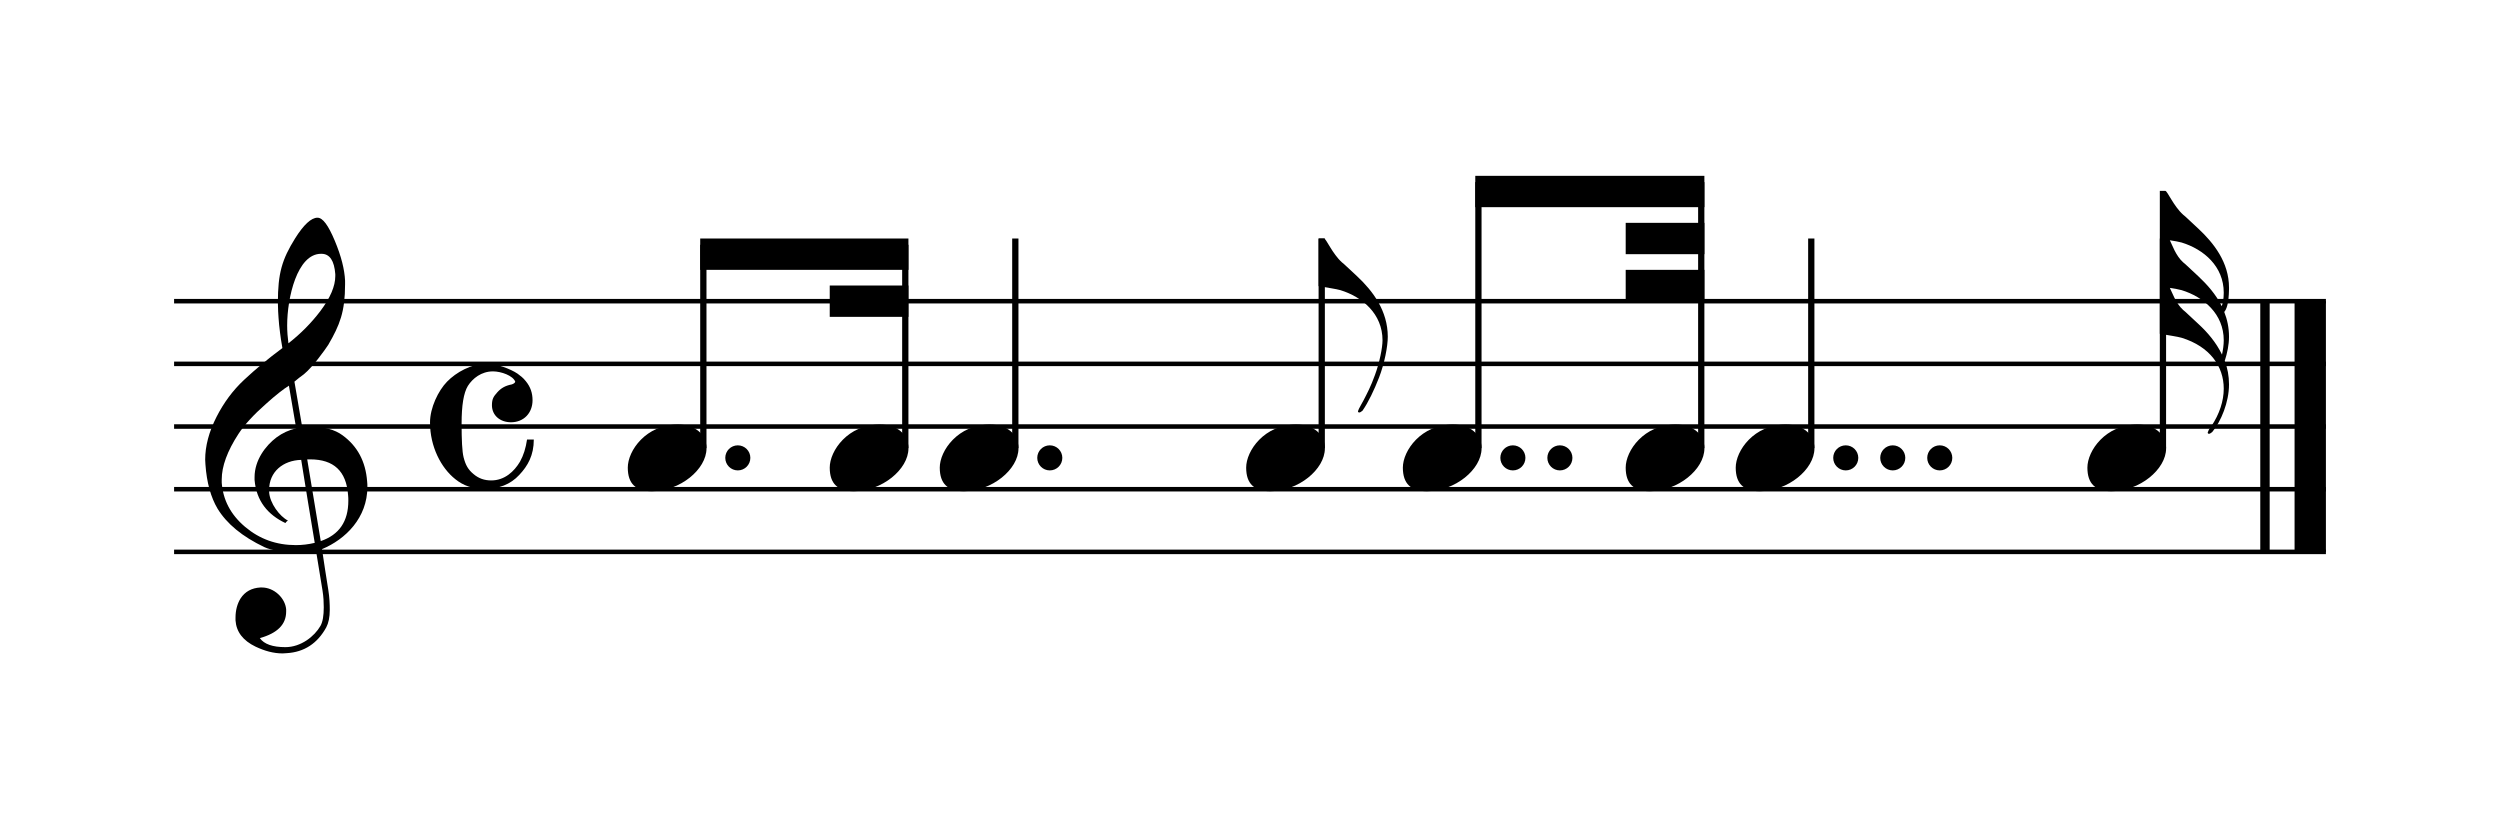
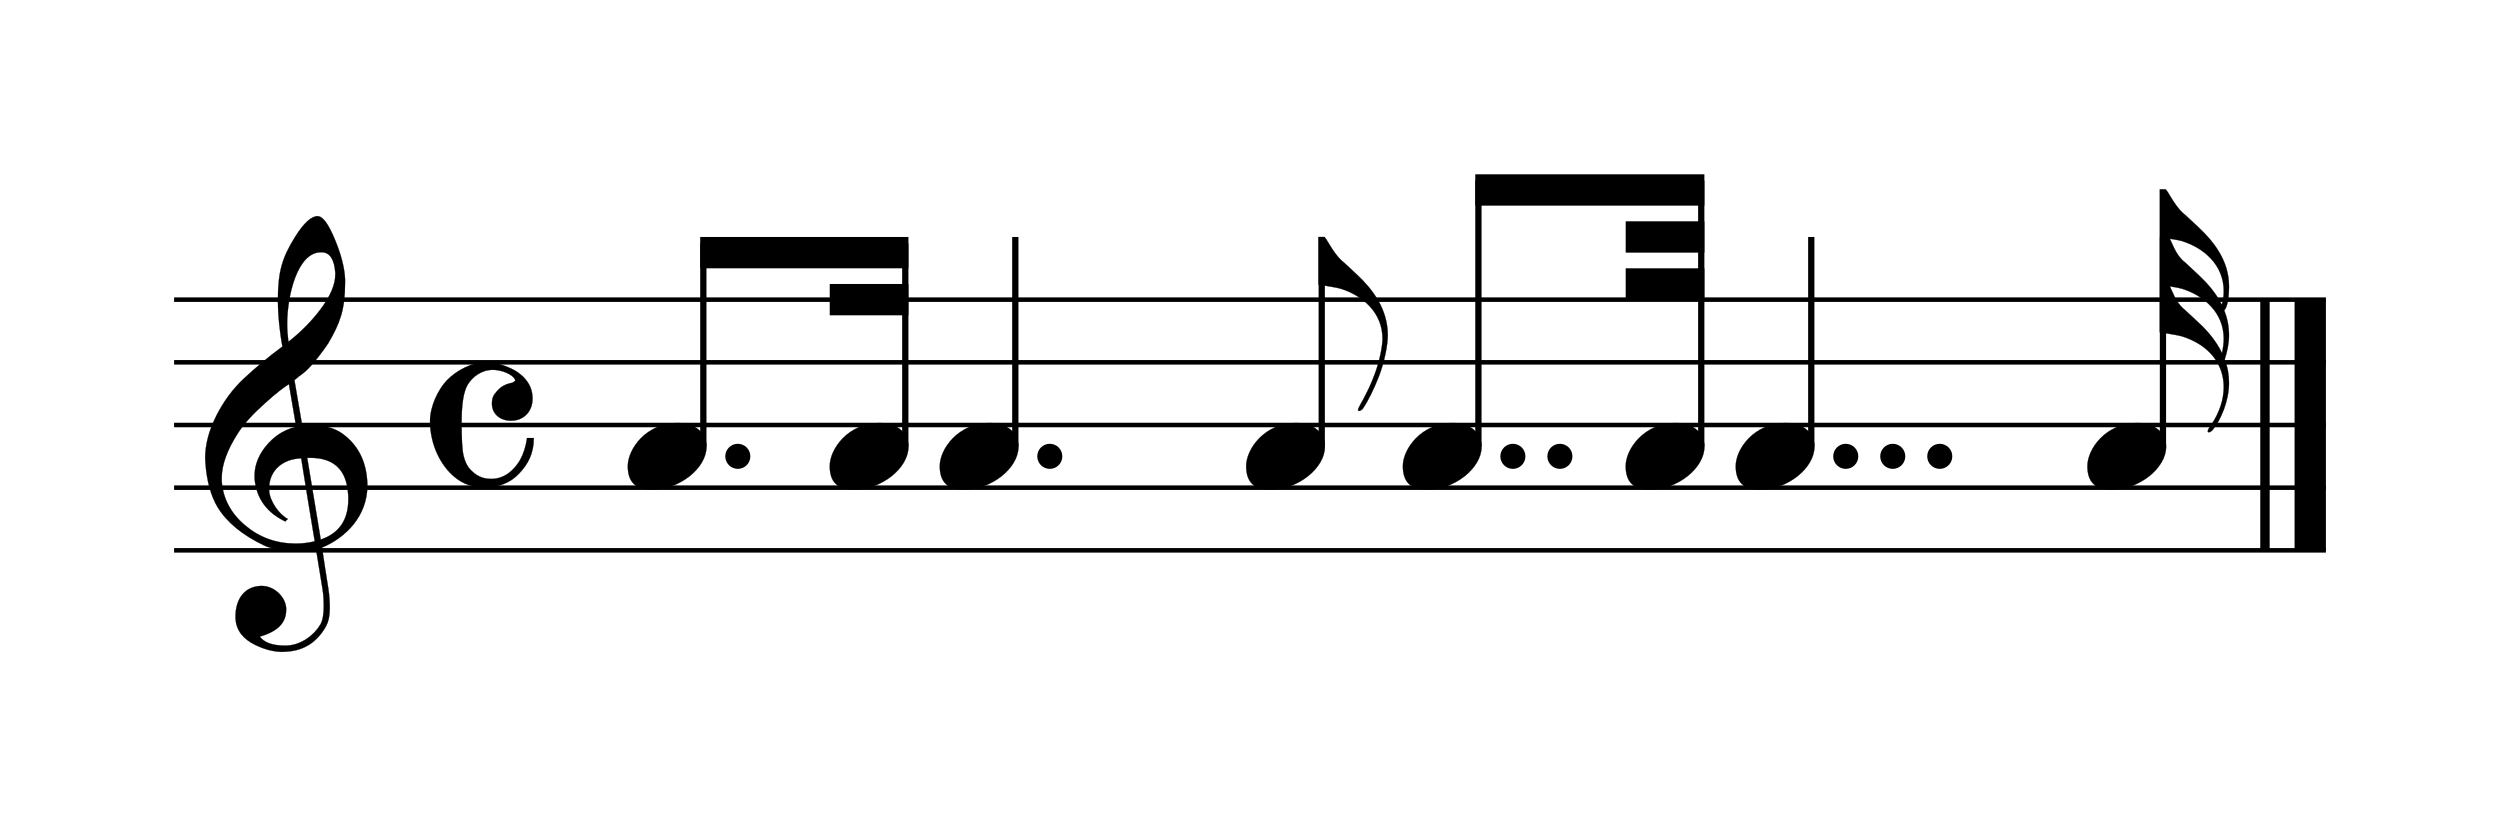
- <svg xmlns="http://www.w3.org/2000/svg" xmlns:xlink="http://www.w3.org/1999/xlink" width="359px" height="119px" version="1.1" overflow="visible">
+ <svg xmlns="http://www.w3.org/2000/svg" xmlns:xlink="http://www.w3.org/1999/xlink" width="324px" height="107px" version="1.1" overflow="visible" id="l19nj5e9">
  <defs>
-     <symbol id="E050-t8zkfl" viewBox="0 0 1000 1000" overflow="inherit">
+     <g id="E0A4-l19nj5e9">
+       <path transform="scale(1,-1)" d="M0 -39c0 68 73 172 200 172c66 0 114 -37 114 -95c0 -84 -106 -171 -218 -171c-64 0 -96 30 -96 94z" />
+     </g>
+     <g id="E050-l19nj5e9">
      <path transform="scale(1,-1)" d="M441 -245c-23 -4 -48 -6 -76 -6c-59 0 -102 7 -130 20c-88 42 -150 93 -187 154c-26 44 -43 103 -48 176c0 6 -1 13 -1 19c0 54 15 111 45 170c29 57 65 106 110 148s96 85 153 127c-3 16 -8 46 -13 92c-4 43 -5 73 -5 89c0 117 16 172 69 257c34 54 64 82 89 82 c21 0 43 -30 69 -92s39 -115 41 -159v-15c0 -109 -21 -162 -67 -241c-13 -20 -63 -90 -98 -118c-13 -9 -25 -19 -37 -29l31 -181c8 1 18 2 28 2c58 0 102 -12 133 -35c59 -43 92 -104 98 -184c1 -7 1 -15 1 -22c0 -123 -87 -209 -181 -248c8 -57 17 -110 25 -162 c5 -31 6 -58 6 -80c0 -30 -5 -53 -14 -70c-35 -64 -88 -99 -158 -103c-5 0 -11 -1 -16 -1c-37 0 -72 10 -108 27c-50 24 -77 59 -80 105v11c0 29 7 55 20 76c18 28 45 42 79 44h6c49 0 93 -42 97 -87v-9c0 -51 -34 -86 -105 -106c17 -24 51 -36 102 -36c62 0 116 43 140 85 c9 16 13 41 13 74c0 20 -1 42 -5 67c-8 53 -18 106 -26 159zM461 939c-95 0 -135 -175 -135 -286c0 -24 2 -48 5 -71c50 39 92 82 127 128c40 53 60 100 60 140v8c-4 53 -22 81 -55 81h-2zM406 119l54 -326c73 25 110 78 110 161c0 7 0 15 -1 23c-7 95 -57 142 -151 142h-12 zM382 117c-72 -2 -128 -47 -128 -120v-7c2 -46 43 -99 75 -115c-3 -2 -7 -5 -10 -10c-70 33 -116 88 -123 172v11c0 68 44 126 88 159c23 17 49 29 78 36l-29 170c-21 -13 -52 -37 -92 -73c-50 -44 -86 -84 -109 -119c-45 -69 -67 -130 -67 -182v-13c5 -68 35 -127 93 -176 s125 -73 203 -73c25 0 50 3 75 9c-19 111 -36 221 -54 331z" />
-     </symbol>
-     <symbol id="E08A-t8zkfl" viewBox="0 0 1000 1000" overflow="inherit">
+     </g>
+     <g id="E240-l19nj5e9">
+       <path transform="scale(1,-1)" d="M179 -646c15 29 29 55 46 102c18 49 30 108 30 138c0 105 -80 173 -168 200c-18 5 -47 9 -87 16v190h22c8 0 33 -61 71 -95c4 -3 -2 3 61 -56c62 -58 122 -137 122 -241c0 -38 -13 -106 -35 -163c-20 -51 -43 -99 -66 -132c-6 -5 -10 -7 -13 -7s-5 2 -5 5l4 10 c1 3 14 25 18 33z" />
+     </g>
+     <g id="E244-l19nj5e9">
+       <path transform="scale(1,-1)" d="M248 -463c4 18 7 38 7 57c0 105 -80 173 -168 200c-11 3 -27 6 -47 9c9 -17 23 -61 53 -88c4 -3 -2 3 61 -56c36 -33 71 -74 94 -122zM206 -748c32 48 49 100 49 149c0 89 -55 168 -168 203c-18 5 -47 9 -87 16v190v190v190h22c8 0 33 -61 71 -95c4 -3 -2 3 61 -56 c61 -57 122 -134 122 -235v-6c-1 -59 -10 -80 -19 -91c12 -30 19 -63 19 -99c0 -32 -7 -65 -17 -96c11 -29 17 -60 17 -94c0 -71 -32 -148 -67 -190c-6 -5 -10 -7 -13 -7s-5 2 -5 5l4 10c1 3 6 8 11 16zM247 -270c4 11 8 28 8 54c0 105 -80 173 -168 200c-11 3 -27 6 -47 9 c9 -17 23 -61 53 -88c4 -3 -2 3 61 -56c35 -33 70 -72 93 -119z" />
+     </g>
+     <g id="E08A-l19nj5e9">
      <path transform="scale(1,-1)" d="M340 179c-9 24 -56 41 -89 41c-46 0 -81 -28 -100 -58c-17 -28 -25 -78 -25 -150c0 -65 2 -111 8 -135c8 -31 18 -49 40 -67c20 -17 43 -25 70 -25c54 0 92 36 115 75c14 25 23 54 28 88h27c0 -63 -24 -105 -58 -141c-35 -38 -82 -56 -140 -56c-45 0 -83 13 -115 39 c-57 45 -101 130 -101 226c0 59 33 127 68 163c36 37 97 72 160 72c36 0 93 -21 121 -40c11 -8 23 -17 33 -30c19 -23 27 -48 27 -76c0 -51 -35 -88 -86 -88c-43 0 -76 27 -76 68c0 26 7 35 21 51c15 17 32 27 58 32c7 2 14 7 14 11z" />
-     </symbol>
-     <symbol id="E0A4-t8zkfl" viewBox="0 0 1000 1000" overflow="inherit">
-       <path transform="scale(1,-1)" d="M0 -39c0 68 73 172 200 172c66 0 114 -37 114 -95c0 -84 -106 -171 -218 -171c-64 0 -96 30 -96 94z" />
-     </symbol>
-     <symbol id="E240-t8zkfl" viewBox="0 0 1000 1000" overflow="inherit">
-       <path transform="scale(1,-1)" d="M179 -646c15 29 29 55 46 102c18 49 30 108 30 138c0 105 -80 173 -168 200c-18 5 -47 9 -87 16v190h22c8 0 33 -61 71 -95c4 -3 -2 3 61 -56c62 -58 122 -137 122 -241c0 -38 -13 -106 -35 -163c-20 -51 -43 -99 -66 -132c-6 -5 -10 -7 -13 -7s-5 2 -5 5l4 10 c1 3 14 25 18 33z" />
-     </symbol>
-     <symbol id="E244-t8zkfl" viewBox="0 0 1000 1000" overflow="inherit">
-       <path transform="scale(1,-1)" d="M248 -463c4 18 7 38 7 57c0 105 -80 173 -168 200c-11 3 -27 6 -47 9c9 -17 23 -61 53 -88c4 -3 -2 3 61 -56c36 -33 71 -74 94 -122zM206 -748c32 48 49 100 49 149c0 89 -55 168 -168 203c-18 5 -47 9 -87 16v190v190v190h22c8 0 33 -61 71 -95c4 -3 -2 3 61 -56 c61 -57 122 -134 122 -235v-6c-1 -59 -10 -80 -19 -91c12 -30 19 -63 19 -99c0 -32 -7 -65 -17 -96c11 -29 17 -60 17 -94c0 -71 -32 -148 -67 -190c-6 -5 -10 -7 -13 -7s-5 2 -5 5l4 10c1 3 6 8 11 16zM247 -270c4 11 8 28 8 54c0 105 -80 173 -168 200c-11 3 -27 6 -47 9 c9 -17 23 -61 53 -88c4 -3 -2 3 61 -56c35 -33 70 -72 93 -119z" />
-     </symbol>
+     </g>
  </defs>
-   <style type="text/css">g.page-margin{font-family:Times;} g.ending, g.fing, g.reh, g.tempo{font-weight:bold;} g.dir, g.dynam, g.mNum{font-style:italic;} g.label{font-weight:normal;}</style>
+   <style type="text/css">#l19nj5e9 g.page-margin {font-family:Times,serif;}#l19nj5e9 g.ending, #l19nj5e9 g.fing, #l19nj5e9 g.reh, #l19nj5e9 g.tempo {font-weight:bold;}#l19nj5e9 g.dir, #l19nj5e9 g.dynam, #l19nj5e9 g.mNum {font-style:italic;}#l19nj5e9 g.label {font-weight:normal;}#l19nj5e9 path {stroke:currentColor}</style>
  <svg class="definition-scale" color="black" viewBox="0 0 7180 2370">
    <g class="page-margin" transform="translate(500, 500)">
-       <g id="mtmdeed" class="mdiv pageMilestone" />
-       <g id="saj27" class="score pageMilestone" />
-       <g id="s6lavjx" class="system">
-         <g id="ss6kuiu" class="section systemMilestone" />
+       <g id="moqsi69" class="mdiv pageMilestone" />
+       <g id="qmlovzj" class="score pageMilestone" />
+       <g id="g14xmp24" class="system">
+         <g id="d1blotdo" class="section systemMilestone" />
        <g id="abcLine06" class="pb" />
-         <g id="m11yk1am" class="measure">
-           <g id="se2kfvk" class="staff">
-             <path d="M0 360 L6180 360" stroke="currentColor" stroke-width="13" />
-             <path d="M0 540 L6180 540" stroke="currentColor" stroke-width="13" />
-             <path d="M0 720 L6180 720" stroke="currentColor" stroke-width="13" />
-             <path d="M0 900 L6180 900" stroke="currentColor" stroke-width="13" />
-             <path d="M0 1080 L6180 1080" stroke="currentColor" stroke-width="13" />
-             <g id="c1b5ebec" class="clef">
-               <use xlink:href="#E050-t8zkfl" x="90" y="900" height="720px" width="720px" />
+         <g id="qa56g6u" class="measure">
+           <g id="z2gqwr3" class="staff">
+             <path d="M0 360 L6180 360" stroke-width="13" />
+             <path d="M0 540 L6180 540" stroke-width="13" />
+             <path d="M0 720 L6180 720" stroke-width="13" />
+             <path d="M0 900 L6180 900" stroke-width="13" />
+             <path d="M0 1080 L6180 1080" stroke-width="13" />
+             <g id="t16fzqxk" class="clef">
+               <use xlink:href="#E050-l19nj5e9" transform="translate(90, 900) scale(0.72, 0.72)" />
            </g>
-             <g id="k9xwq8l" class="keySig" />
-             <g id="m10kmnra" class="meterSig">
-               <use xlink:href="#E08A-t8zkfl" x="735" y="720" height="720px" width="720px" />
+             <g id="ulubfbi" class="keySig" />
+             <g id="v1n4j8tk" class="meterSig">
+               <use xlink:href="#E08A-l19nj5e9" transform="translate(735, 720) scale(0.72, 0.72)" />
            </g>
-             <g id="l129tcc2" class="layer">
-               <g id="bm92q1x" class="beam">
-                 <polygon points="1511,180 2109,180 2109,270 1511,270" />
-                 <polygon points="1883,315 2109,315 2109,405 1883,405" />
-                 <g id="n1o441lg" class="note">
+             <g id="fsm35er" class="layer">
+               <g id="i1s4ffnc" class="beam">
+                 <polygon stroke-opacity="1" fill-opacity="1" points="1511,180 2109,180 2109,270 1511,270" />
+                 <polygon stroke-opacity="1" fill-opacity="1" points="1883,315 2109,315 2109,405 1883,405" />
+                 <g id="g2rcrlx" class="note">
                  <g class="notehead">
-                     <use xlink:href="#E0A4-t8zkfl" x="1303" y="810" height="720px" width="720px" />
+                     <use xlink:href="#E0A4-l19nj5e9" transform="translate(1303, 810) scale(0.72, 0.72)" />
                  </g>
-                   <g id="d61gu14" class="dots">
-                     <ellipse cx="1619" cy="810" rx="36" ry="36" />
+                   <g id="n16gprxv" class="dots">
+                     <ellipse cx="1619" cy="810" rx="36" ry="36" fill-opacity="1" stroke-opacity="1" />
                  </g>
-                   <g id="s1mw7zrl" class="stem">
-                     <rect x="1511" y="198" height="584" width="18" />
+                   <g id="m5odh2d" class="stem">
+                     <path d="M1520 782 L1520 198" stroke-width="18" />
                  </g>
                </g>
-                 <g id="ntrxe66" class="note">
+                 <g id="hmwwo00" class="note">
                  <g class="notehead">
-                     <use xlink:href="#E0A4-t8zkfl" x="1883" y="810" height="720px" width="720px" />
+                     <use xlink:href="#E0A4-l19nj5e9" transform="translate(1883, 810) scale(0.72, 0.72)" />
                  </g>
-                   <g id="s1mxe0go" class="stem">
-                     <rect x="2091" y="198" height="584" width="18" />
+                   <g id="o1w2vfrn" class="stem">
+                     <path d="M2100 782 L2100 198" stroke-width="18" />
                  </g>
                </g>
              </g>
-               <g id="n1co6lqq" class="note">
+               <g id="j9ixwzy" class="note">
                <g class="notehead">
-                   <use xlink:href="#E0A4-t8zkfl" x="2199" y="810" height="720px" width="720px" />
+                   <use xlink:href="#E0A4-l19nj5e9" transform="translate(2199, 810) scale(0.72, 0.72)" />
                </g>
-                 <g id="dje7wj7" class="dots">
-                   <ellipse cx="2515" cy="810" rx="36" ry="36" />
+                 <g id="qhghzyb" class="dots">
+                   <ellipse cx="2515" cy="810" rx="36" ry="36" fill-opacity="1" stroke-opacity="1" />
                </g>
-                 <g id="s2rv899" class="stem">
-                   <rect x="2407" y="180" height="602" width="18" />
+                 <g id="pk6xyvl" class="stem">
+                   <path d="M2416 782 L2416 180" stroke-width="18" />
                </g>
              </g>
-               <g id="n119bu1g" class="note">
+               <g id="k1ffvwuh" class="note">
                <g class="notehead">
-                   <use xlink:href="#E0A4-t8zkfl" x="3079" y="810" height="720px" width="720px" />
+                   <use xlink:href="#E0A4-l19nj5e9" transform="translate(3079, 810) scale(0.72, 0.72)" />
                </g>
-                 <g id="sc29x2n" class="stem">
-                   <rect x="3287" y="180" height="602" width="18" />
-                   <g id="f47hp0q" class="flag">
-                     <use xlink:href="#E240-t8zkfl" x="3287" y="180" height="720px" width="720px" />
+                 <g id="rgx8bjh" class="stem">
+                   <path d="M3296 782 L3296 180" stroke-width="18" />
+                   <g id="s82fpt" class="flag">
+                     <use xlink:href="#E240-l19nj5e9" transform="translate(3287, 180) scale(0.72, 0.72)" />
                  </g>
                </g>
              </g>
-               <g id="b1qdg0yy" class="beam">
-                 <polygon points="3737,0 4395,0 4395,90 3737,90" />
-                 <polygon points="4169,135 4395,135 4395,225 4169,225" />
-                 <polygon points="4169,270 4395,270 4395,360 4169,360" />
-                 <g id="neit2ff" class="note">
+               <g id="n1gzuhvg" class="beam">
+                 <polygon stroke-opacity="1" fill-opacity="1" points="3737,0 4395,0 4395,90 3737,90" />
+                 <polygon stroke-opacity="1" fill-opacity="1" points="4169,135 4395,135 4395,225 4169,225" />
+                 <polygon stroke-opacity="1" fill-opacity="1" points="4169,270 4395,270 4395,360 4169,360" />
+                 <g id="lzosgrv" class="note">
                  <g class="notehead">
-                     <use xlink:href="#E0A4-t8zkfl" x="3529" y="810" height="720px" width="720px" />
+                     <use xlink:href="#E0A4-l19nj5e9" transform="translate(3529, 810) scale(0.72, 0.72)" />
                  </g>
-                   <g id="d1bmm5zc" class="dots">
-                     <ellipse cx="3845" cy="810" rx="36" ry="36" />
-                     <ellipse cx="3980" cy="810" rx="36" ry="36" />
+                   <g id="u1bb0tuc" class="dots">
+                     <ellipse cx="3845" cy="810" rx="36" ry="36" fill-opacity="1" stroke-opacity="1" />
+                     <ellipse cx="3980" cy="810" rx="36" ry="36" fill-opacity="1" stroke-opacity="1" />
                  </g>
-                   <g id="s1qdic1l" class="stem">
-                     <rect x="3737" y="18" height="764" width="18" />
+                   <g id="t3elz0m" class="stem">
+                     <path d="M3746 782 L3746 18" stroke-width="18" />
                  </g>
                </g>
-                 <g id="nvhyiv0" class="note">
+                 <g id="m1q84ocf" class="note">
                  <g class="notehead">
-                     <use xlink:href="#E0A4-t8zkfl" x="4169" y="810" height="720px" width="720px" />
+                     <use xlink:href="#E0A4-l19nj5e9" transform="translate(4169, 810) scale(0.72, 0.72)" />
                  </g>
-                   <g id="s6zhf6m" class="stem">
-                     <rect x="4377" y="18" height="764" width="18" />
+                   <g id="v6sh6uc" class="stem">
+                     <path d="M4386 782 L4386 18" stroke-width="18" />
                  </g>
                </g>
              </g>
-               <g id="ngb1z18" class="note">
+               <g id="o1vw1hrc" class="note">
                <g class="notehead">
-                   <use xlink:href="#E0A4-t8zkfl" x="4485" y="810" height="720px" width="720px" />
+                   <use xlink:href="#E0A4-l19nj5e9" transform="translate(4485, 810) scale(0.72, 0.72)" />
                </g>
-                 <g id="dtwti83" class="dots">
-                   <ellipse cx="4801" cy="810" rx="36" ry="36" />
-                   <ellipse cx="4936" cy="810" rx="36" ry="36" />
-                   <ellipse cx="5071" cy="810" rx="36" ry="36" />
+                 <g id="xfggj11" class="dots">
+                   <ellipse cx="4801" cy="810" rx="36" ry="36" fill-opacity="1" stroke-opacity="1" />
+                   <ellipse cx="4936" cy="810" rx="36" ry="36" fill-opacity="1" stroke-opacity="1" />
+                   <ellipse cx="5071" cy="810" rx="36" ry="36" fill-opacity="1" stroke-opacity="1" />
                </g>
-                 <g id="s164j9s7" class="stem">
-                   <rect x="4693" y="180" height="602" width="18" />
+                 <g id="wgj8qwy" class="stem">
+                   <path d="M4702 782 L4702 180" stroke-width="18" />
                </g>
              </g>
-               <g id="n1y16zh" class="note">
+               <g id="p36inxr" class="note">
                <g class="notehead">
-                   <use xlink:href="#E0A4-t8zkfl" x="5495" y="810" height="720px" width="720px" />
+                   <use xlink:href="#E0A4-l19nj5e9" transform="translate(5495, 810) scale(0.72, 0.72)" />
                </g>
-                 <g id="s1bphtqe" class="stem">
-                   <rect x="5703" y="180" height="602" width="18" />
-                   <g id="f1w1fj4l" class="flag">
-                     <use xlink:href="#E244-t8zkfl" x="5703" y="180" height="720px" width="720px" />
+                 <g id="y1waypqj" class="stem">
+                   <path d="M5712 782 L5712 180" stroke-width="18" />
+                   <g id="zfx25hn" class="flag">
+                     <use xlink:href="#E244-l19nj5e9" transform="translate(5703, 180) scale(0.72, 0.72)" />
                  </g>
                </g>
              </g>
            </g>
          </g>
-           <g id="b1upgee6" class="barLine">
-             <path d="M6005 360 L6005 1080" stroke="currentColor" stroke-width="27" />
-             <path d="M6135 360 L6135 1080" stroke="currentColor" stroke-width="90" />
+           <g id="yv3lqdm" class="barLine">
+             <path d="M6005 360 L6005 1080" stroke-width="27" />
+             <path d="M6135 360 L6135 1080" stroke-width="90" />
          </g>
        </g>
        <g id="abcLine07" class="sb" />
-         <g id="s1q90xdt" class="systemMilestoneEnd ss6kuiu" />
+         <g id="j1mj6nxn" class="systemMilestoneEnd d1blotdo" />
      </g>
-       <g id="p1pfycn4" class="pageMilestoneEnd saj27" />
-       <g id="p1rjlykc" class="pageMilestoneEnd mtmdeed" />
+       <g id="k1d0qcvg" class="pageMilestoneEnd qmlovzj" />
+       <g id="leeh8fz" class="pageMilestoneEnd moqsi69" />
    </g>
  </svg>
</svg>
